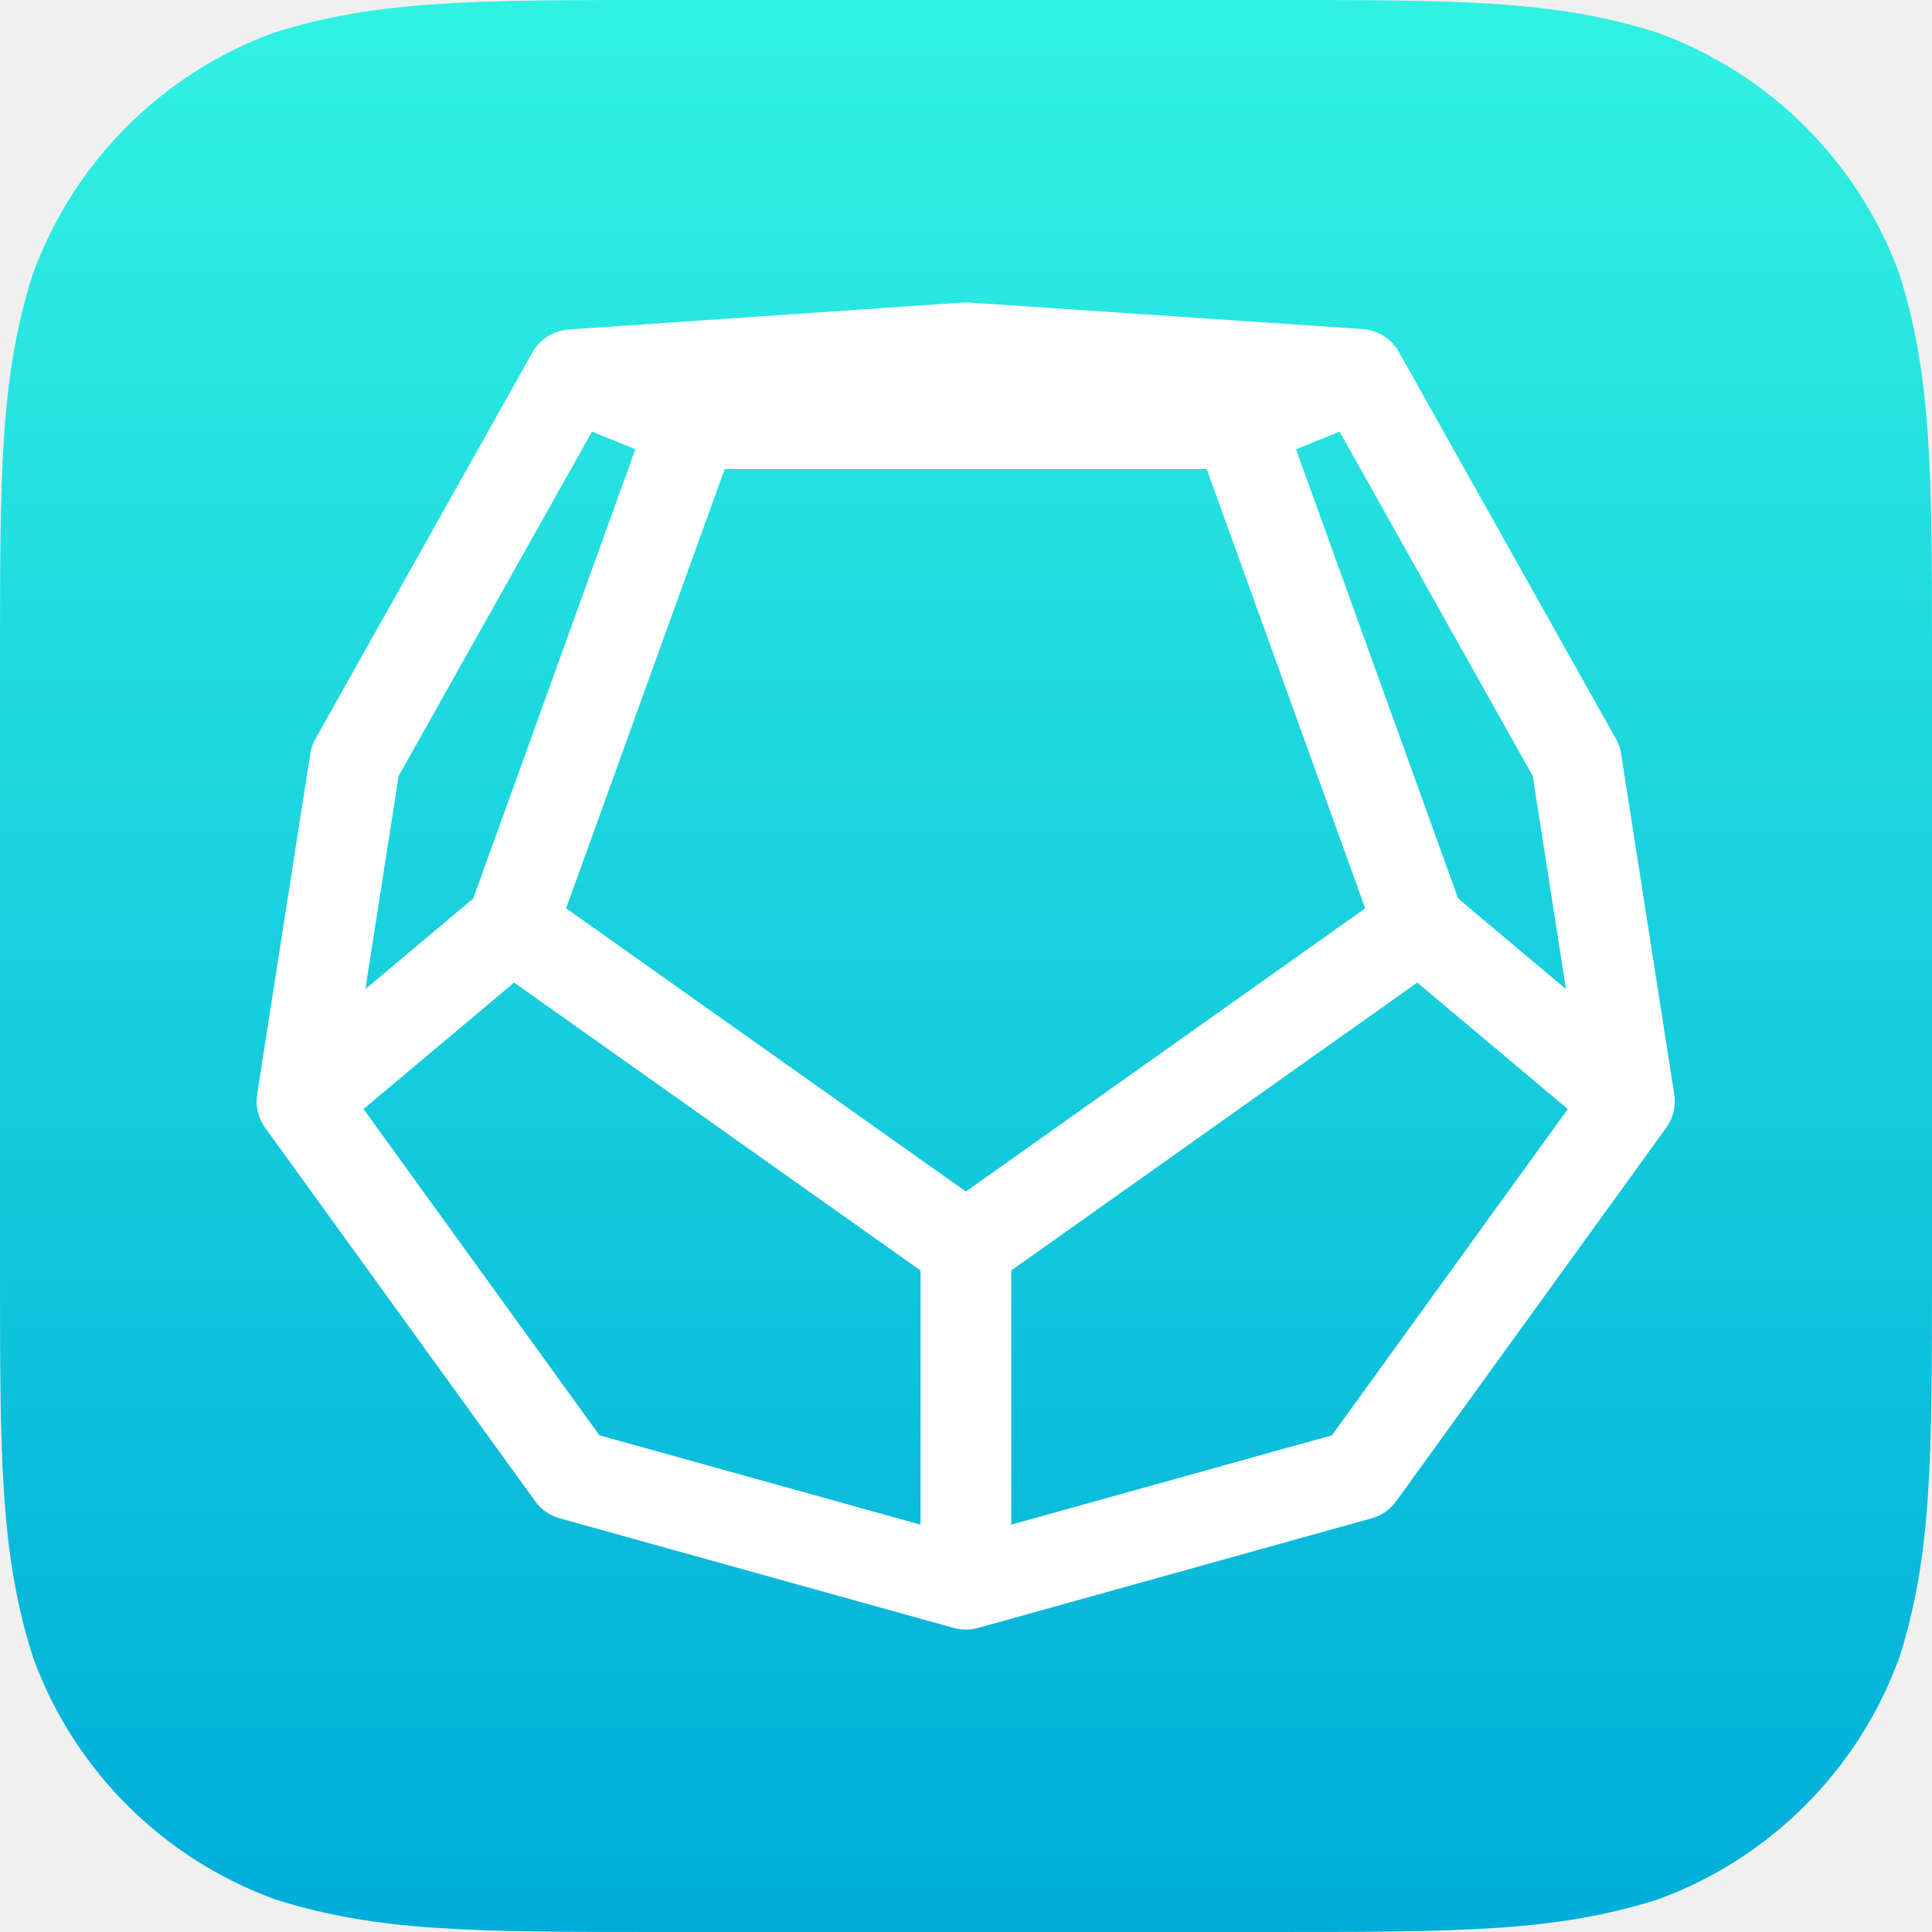
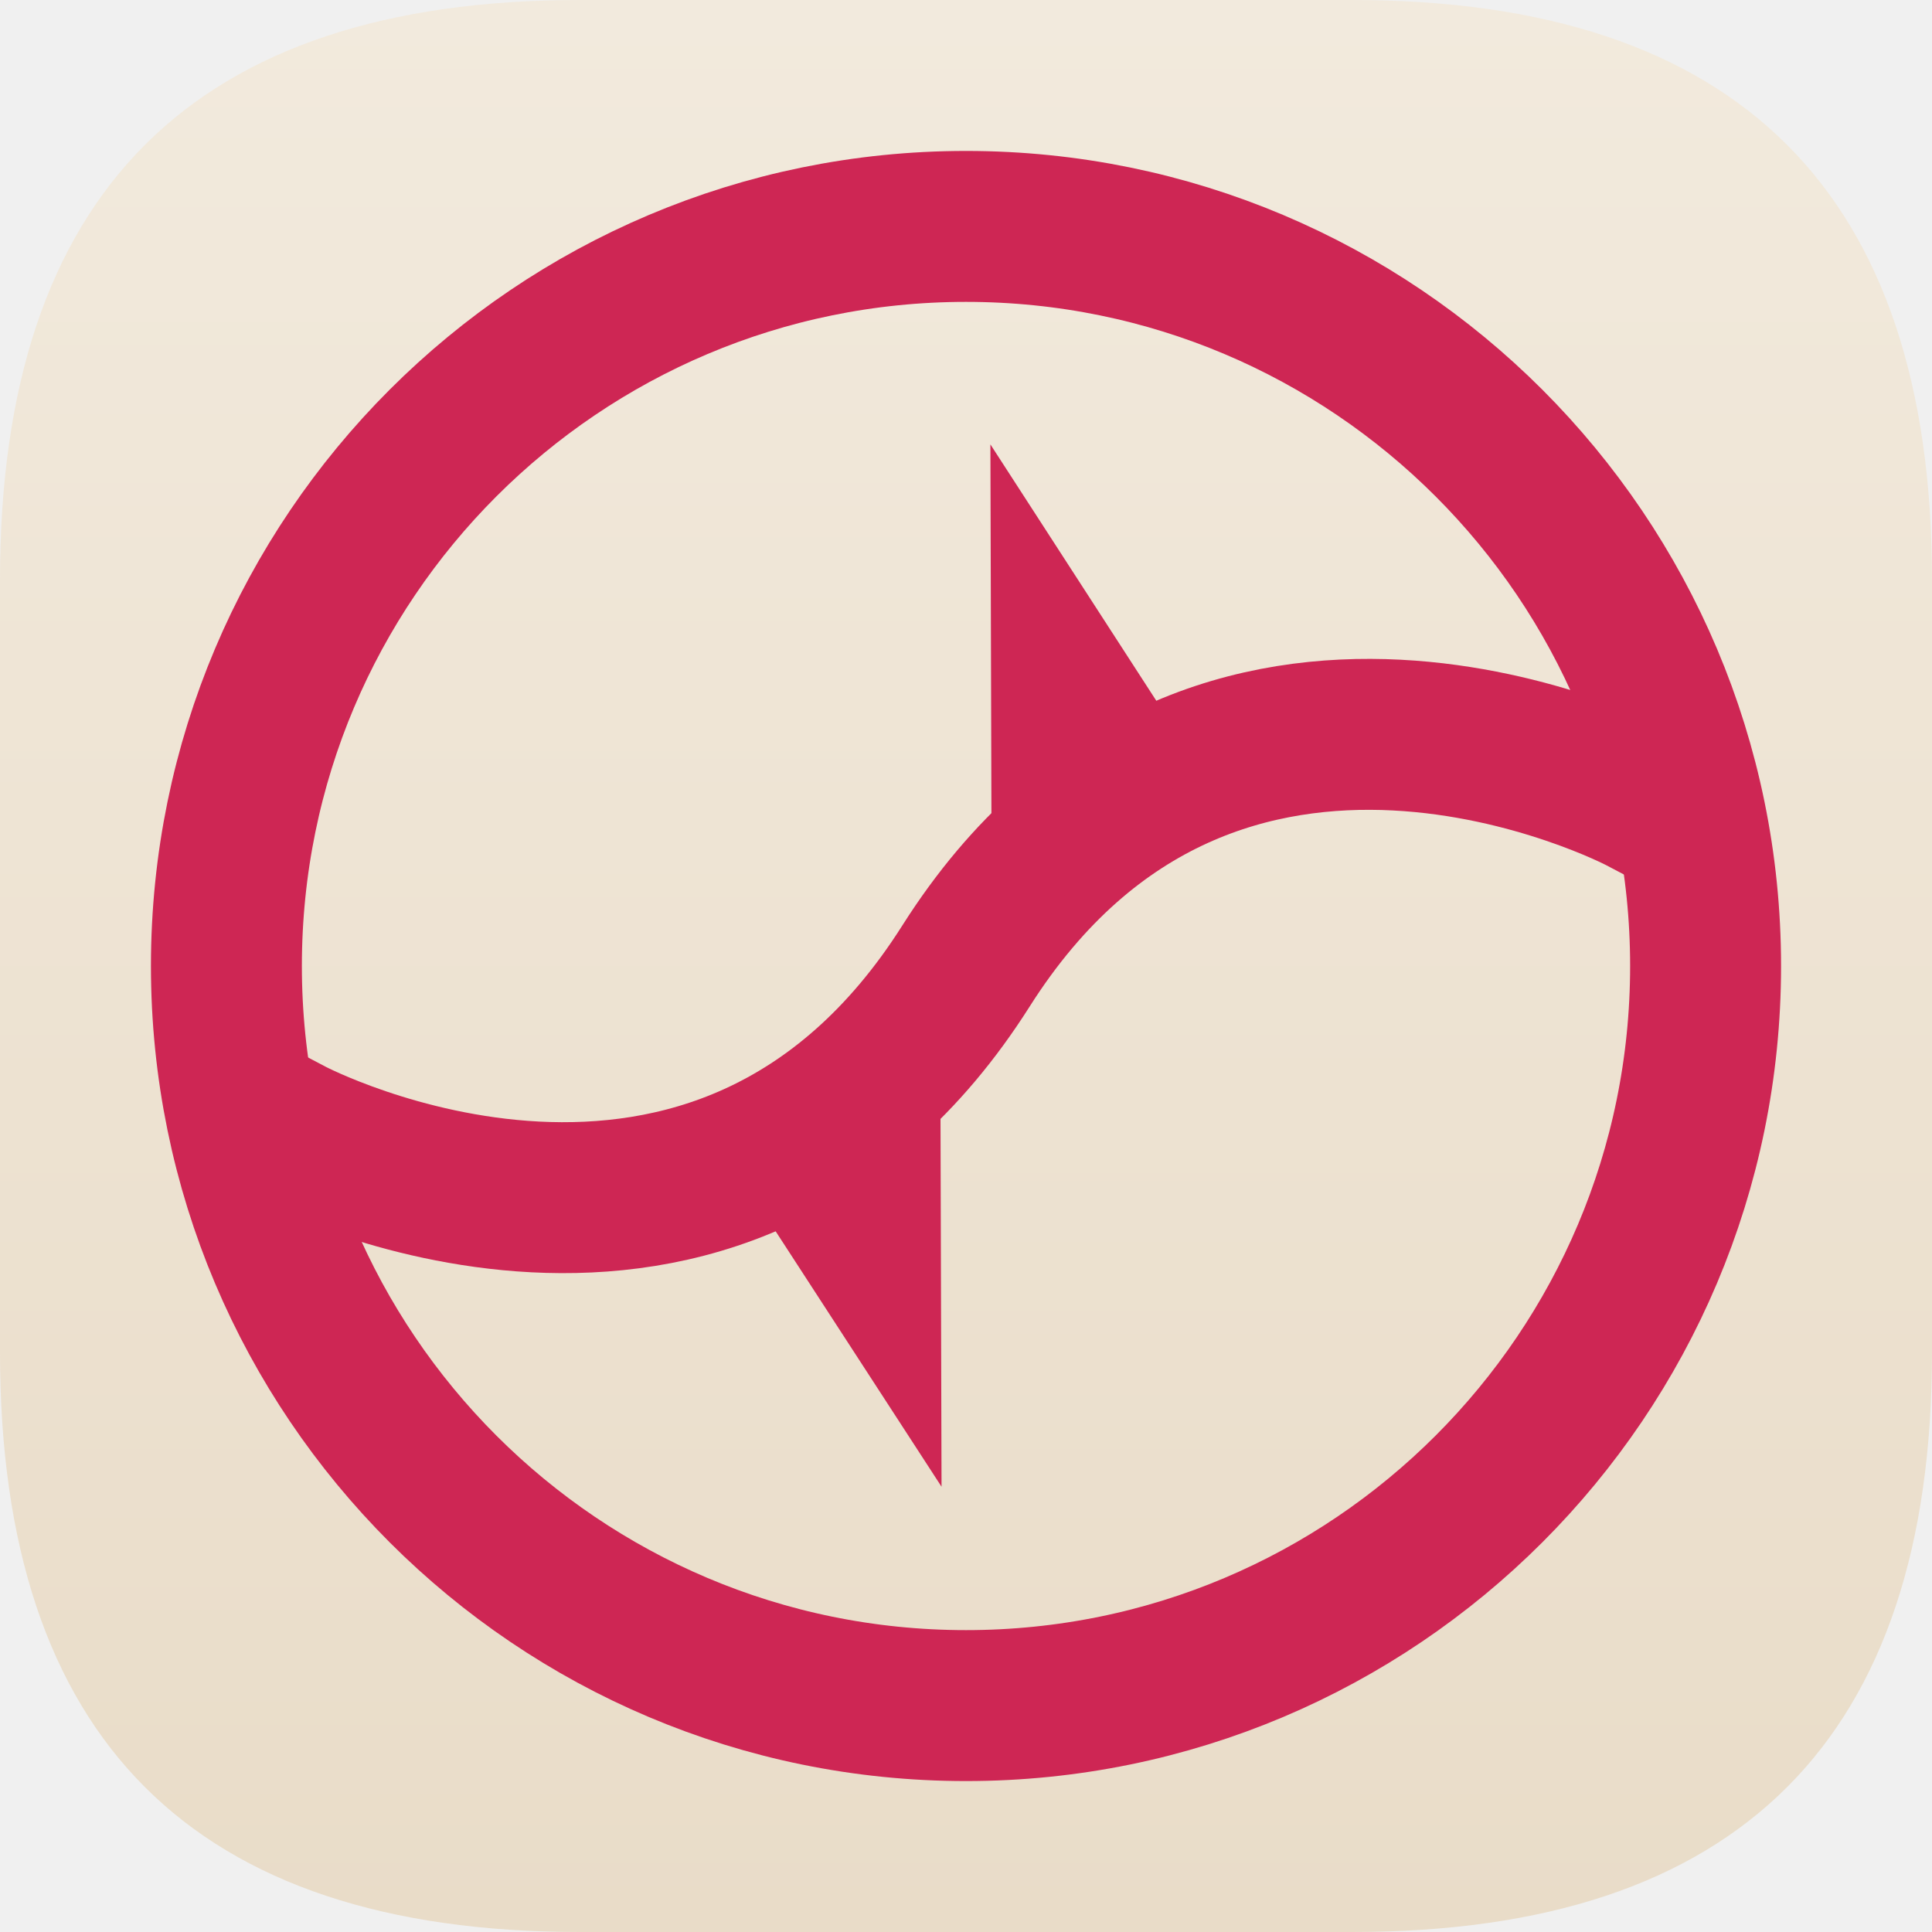
- <svg xmlns="http://www.w3.org/2000/svg" xmlns:xlink="http://www.w3.org/1999/xlink" width="32" height="32">
-   <defs>
-     <linearGradient id="a">
-       <stop offset="0" stop-color="#00add9" />
-       <stop offset="1" stop-color="#30f2e2" />
+ <svg xmlns="http://www.w3.org/2000/svg" xmlns:xlink="http://www.w3.org/1999/xlink" width="32" height="32" viewBox="0 0 32 32" version="1.1" id="svg1">
+   <defs id="defs1">
+     <linearGradient id="linearGradient3">
+       <stop style="stop-color:#f2eadd;stop-opacity:1;" offset="0" id="stop3" />
+       <stop style="stop-color:#e9dcc8;stop-opacity:1;" offset="1" id="stop4" />
    </linearGradient>
-     <linearGradient id="b" x1=".5" x2="31.5" y1="16" y2="16" gradientTransform="matrix(0 -1.03226 1.03194 0 -.52 32.52)" gradientUnits="userSpaceOnUse" xlink:href="#a" />
+     <linearGradient xlink:href="#linearGradient3" id="linearGradient4" x1="0" y1="16" x2="32" y2="16" gradientUnits="userSpaceOnUse" gradientTransform="rotate(90,16.0002,16.0002)" />
  </defs>
-   <path fill="url(#b)" d="M0 21V11c0-3.16 0-4.75.54-6.45a6.7 6.7 0 014-4.01C6.26 0 7.84 0 11.02 0h9.97c3.17 0 4.76 0 6.46.54a6.7 6.7 0 014.01 4c.54 1.71.54 3.3.54 6.47v9.98c0 3.17 0 4.76-.54 6.46a6.7 6.7 0 01-4 4.01c-1.7.54-3.3.54-6.47.54h-9.97c-3.17 0-4.76 0-6.46-.54a6.7 6.7 0 01-4.01-4C0 25.74 0 24.15 0 20.98" />
-   <g fill="none" stroke="#fff" stroke-linecap="round" stroke-linejoin="round" stroke-width="2.05">
-     <path d="M15.52 30.11l-8.9-2.48-6.1-8.45 1.2-7.7 4.9-8.74 8.9-.61 8.89.6 4.9 8.75 1.2 7.7-6.1 8.45zm0-7.63v7.63M.53 19.18l4.73-3.98M9.35 3.85L6.63 2.74m15.05 1.11l2.73-1.11m1.36 12.46l4.73 3.98" transform="matrix(.73314 0 0 .73201 4.62 4.2)" />
-     <path d="M21.68 3.85H9.35L5.26 15.2l10.26 7.28 10.25-7.28z" transform="matrix(.73314 0 0 .73201 4.62 4.2)" />
+   <g id="layer1">
+     <path d="M 0,9.6 C 0,3.2 3.2,0 9.6,0 h 12.8 c 6.4,0 9.6,3.2 9.6,9.6 v 12.8 c 0,6.4 -3.2,9.6 -9.6,9.6 H 9.6 C 3.2,32 0,28.8 0,22.4 Z" id="path1" style="mix-blend-mode:normal;fill:url(#linearGradient4);stroke-width:0.267" />
+     <g id="g4" style="stroke:#ce2654;stroke-opacity:1">
+       <circle style="fill:none;fill-opacity:1;stroke:#ce2654;stroke-width:2.5;stroke-dasharray:none;stroke-opacity:1;paint-order:markers stroke fill" id="circle3" cx="-16" cy="16" transform="scale(-1,1)" r="12.25" />
+       <path style="fill:#fdf9ea;fill-opacity:1;stroke:#ce2654;stroke-width:2.5;stroke-linecap:square;stroke-miterlimit:4;stroke-dasharray:none;stroke-opacity:1;stop-color:#000000" d="m 14.329,18.961 0.004,1.426 -0.567,-0.873 z" id="path34718" />
+       <path style="fill:none;fill-opacity:1;stroke:#ce2654;stroke-width:2.5;stroke-linecap:square;stroke-miterlimit:1.9;stroke-dasharray:none;stroke-opacity:1;stop-color:#000000" d="m 4.82,18.779 c 0,0 7.064,3.716 11.18,-2.779 4.116,-6.494 11.18,-2.779 11.18,-2.779" id="path34720" />
+       <path style="fill:#fdf9ea;fill-opacity:1;stroke:#ce2654;stroke-width:2.5;stroke-linecap:square;stroke-miterlimit:4;stroke-dasharray:none;stroke-opacity:1;stop-color:#000000" d="m 17.67,13.037 -0.004,-1.426 0.565,0.873 z" id="path34722" />
+     </g>
  </g>
</svg>
